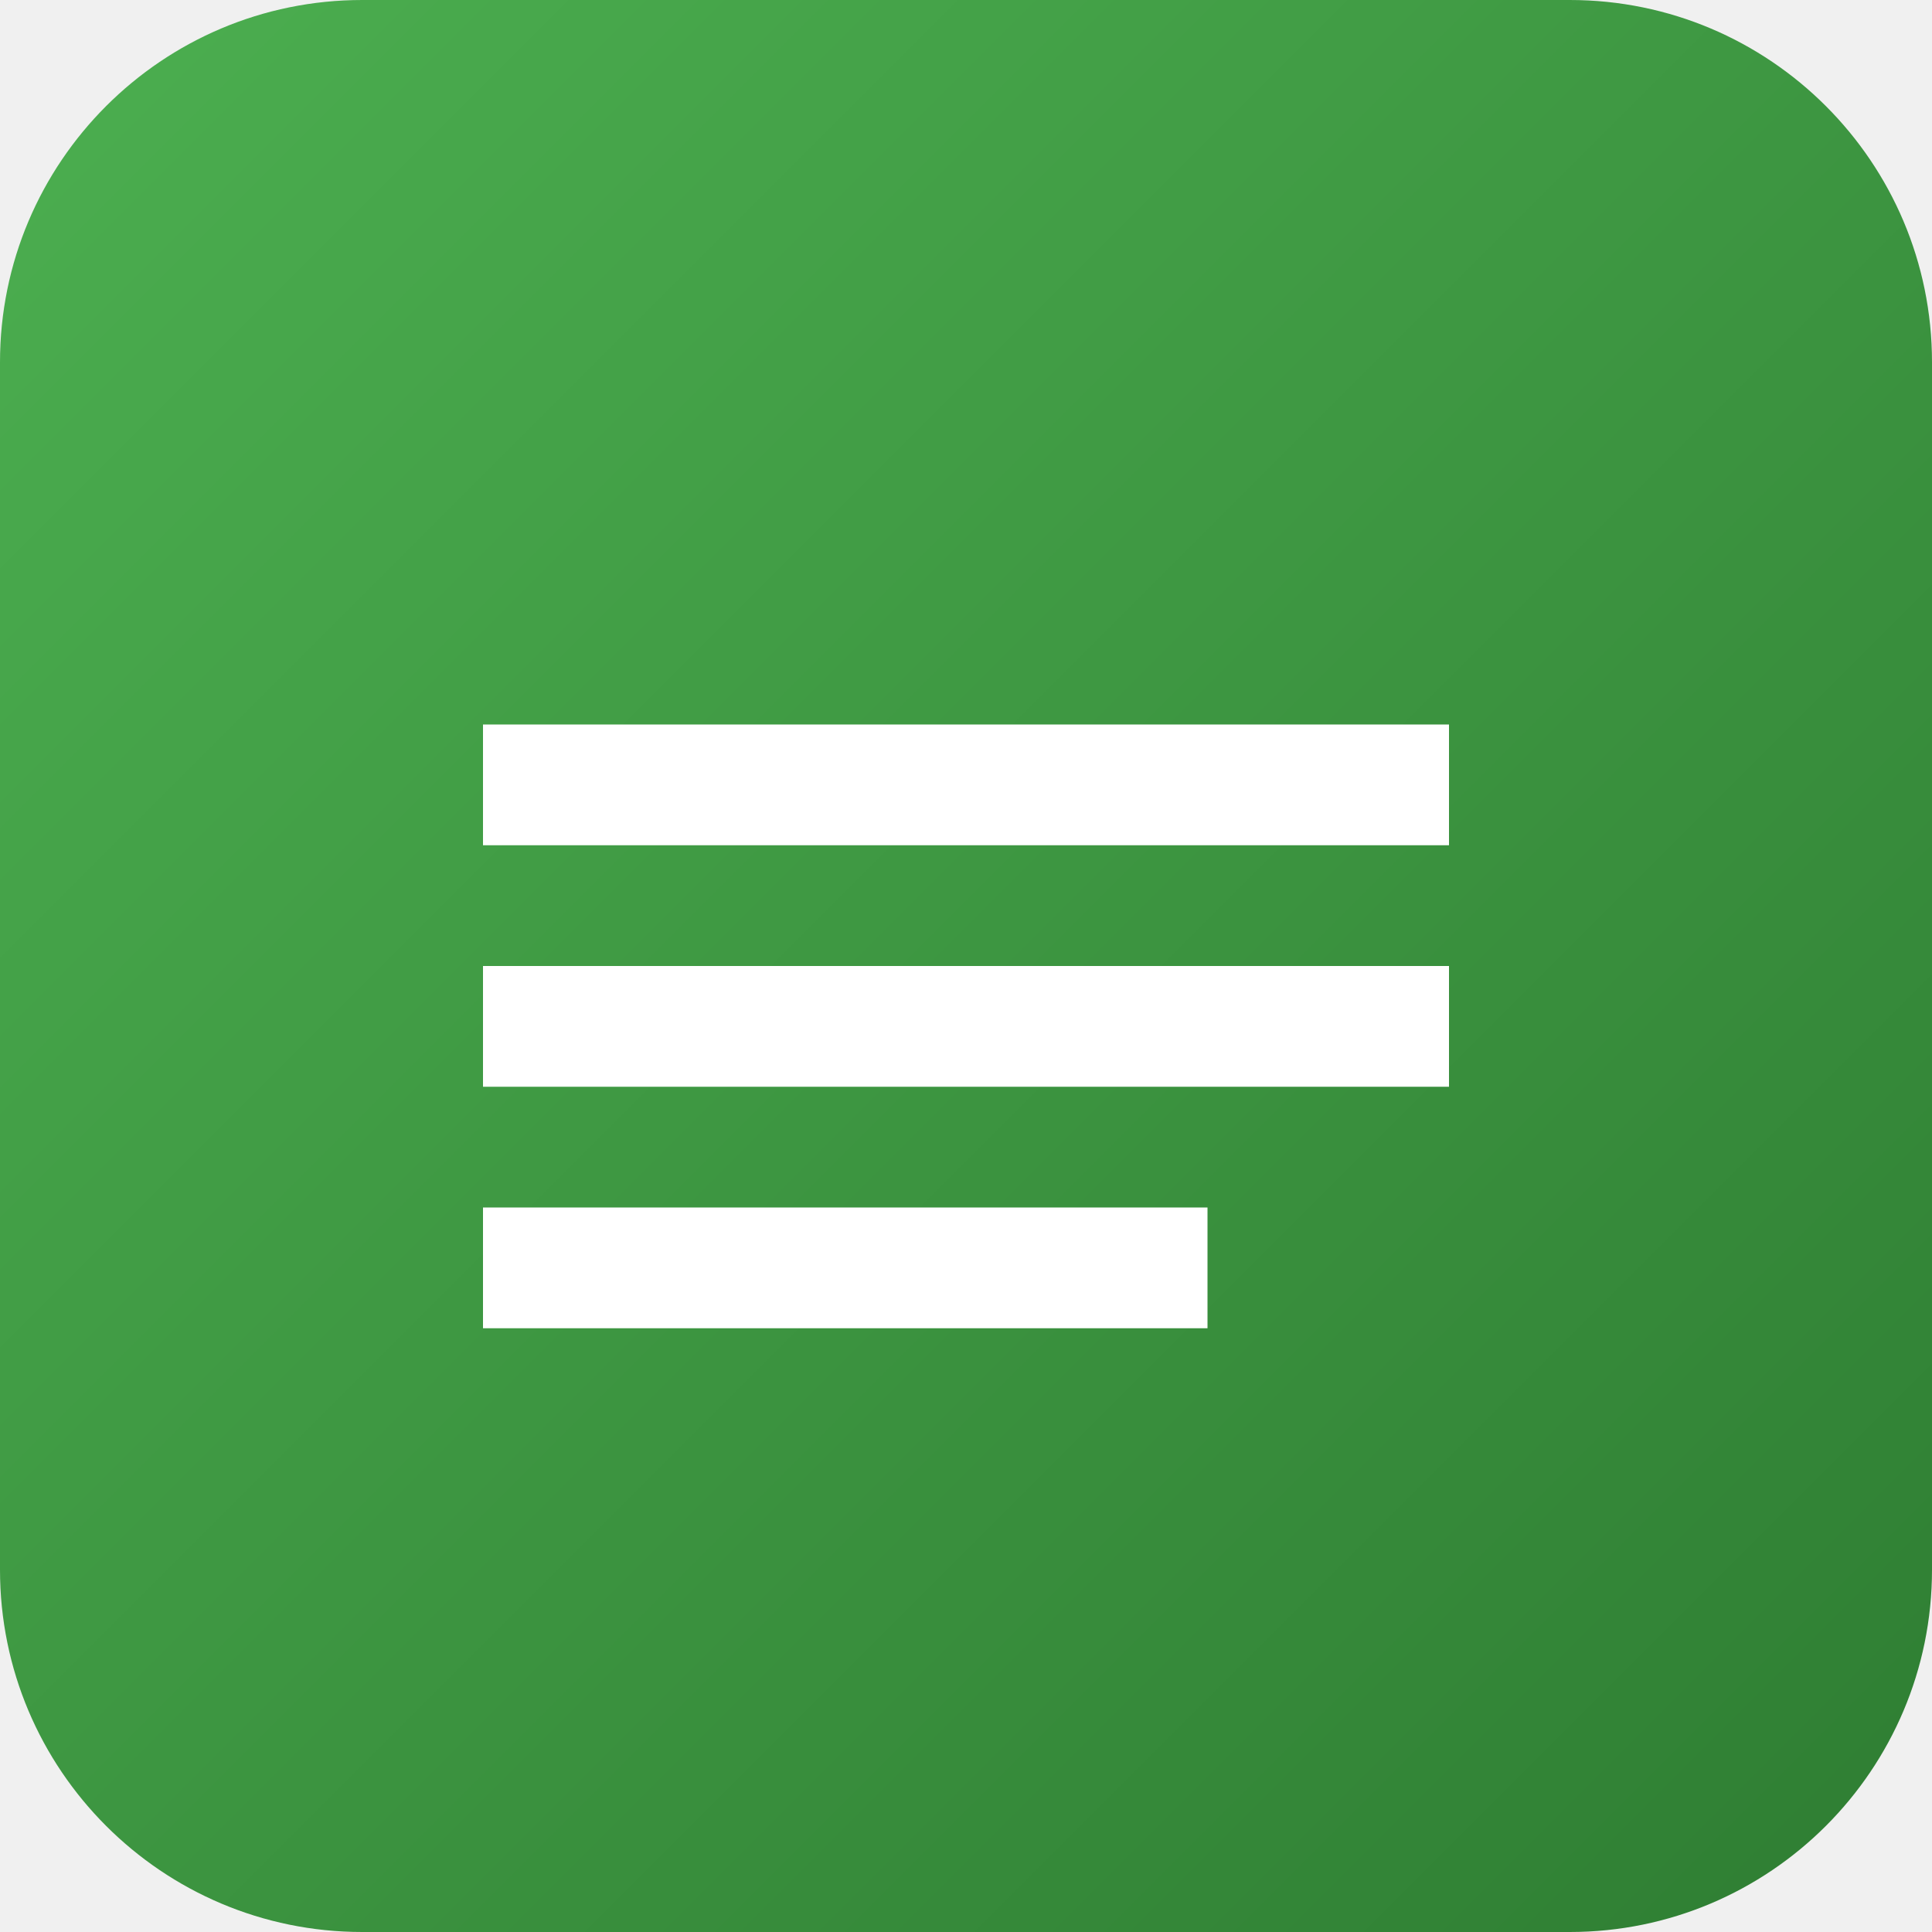
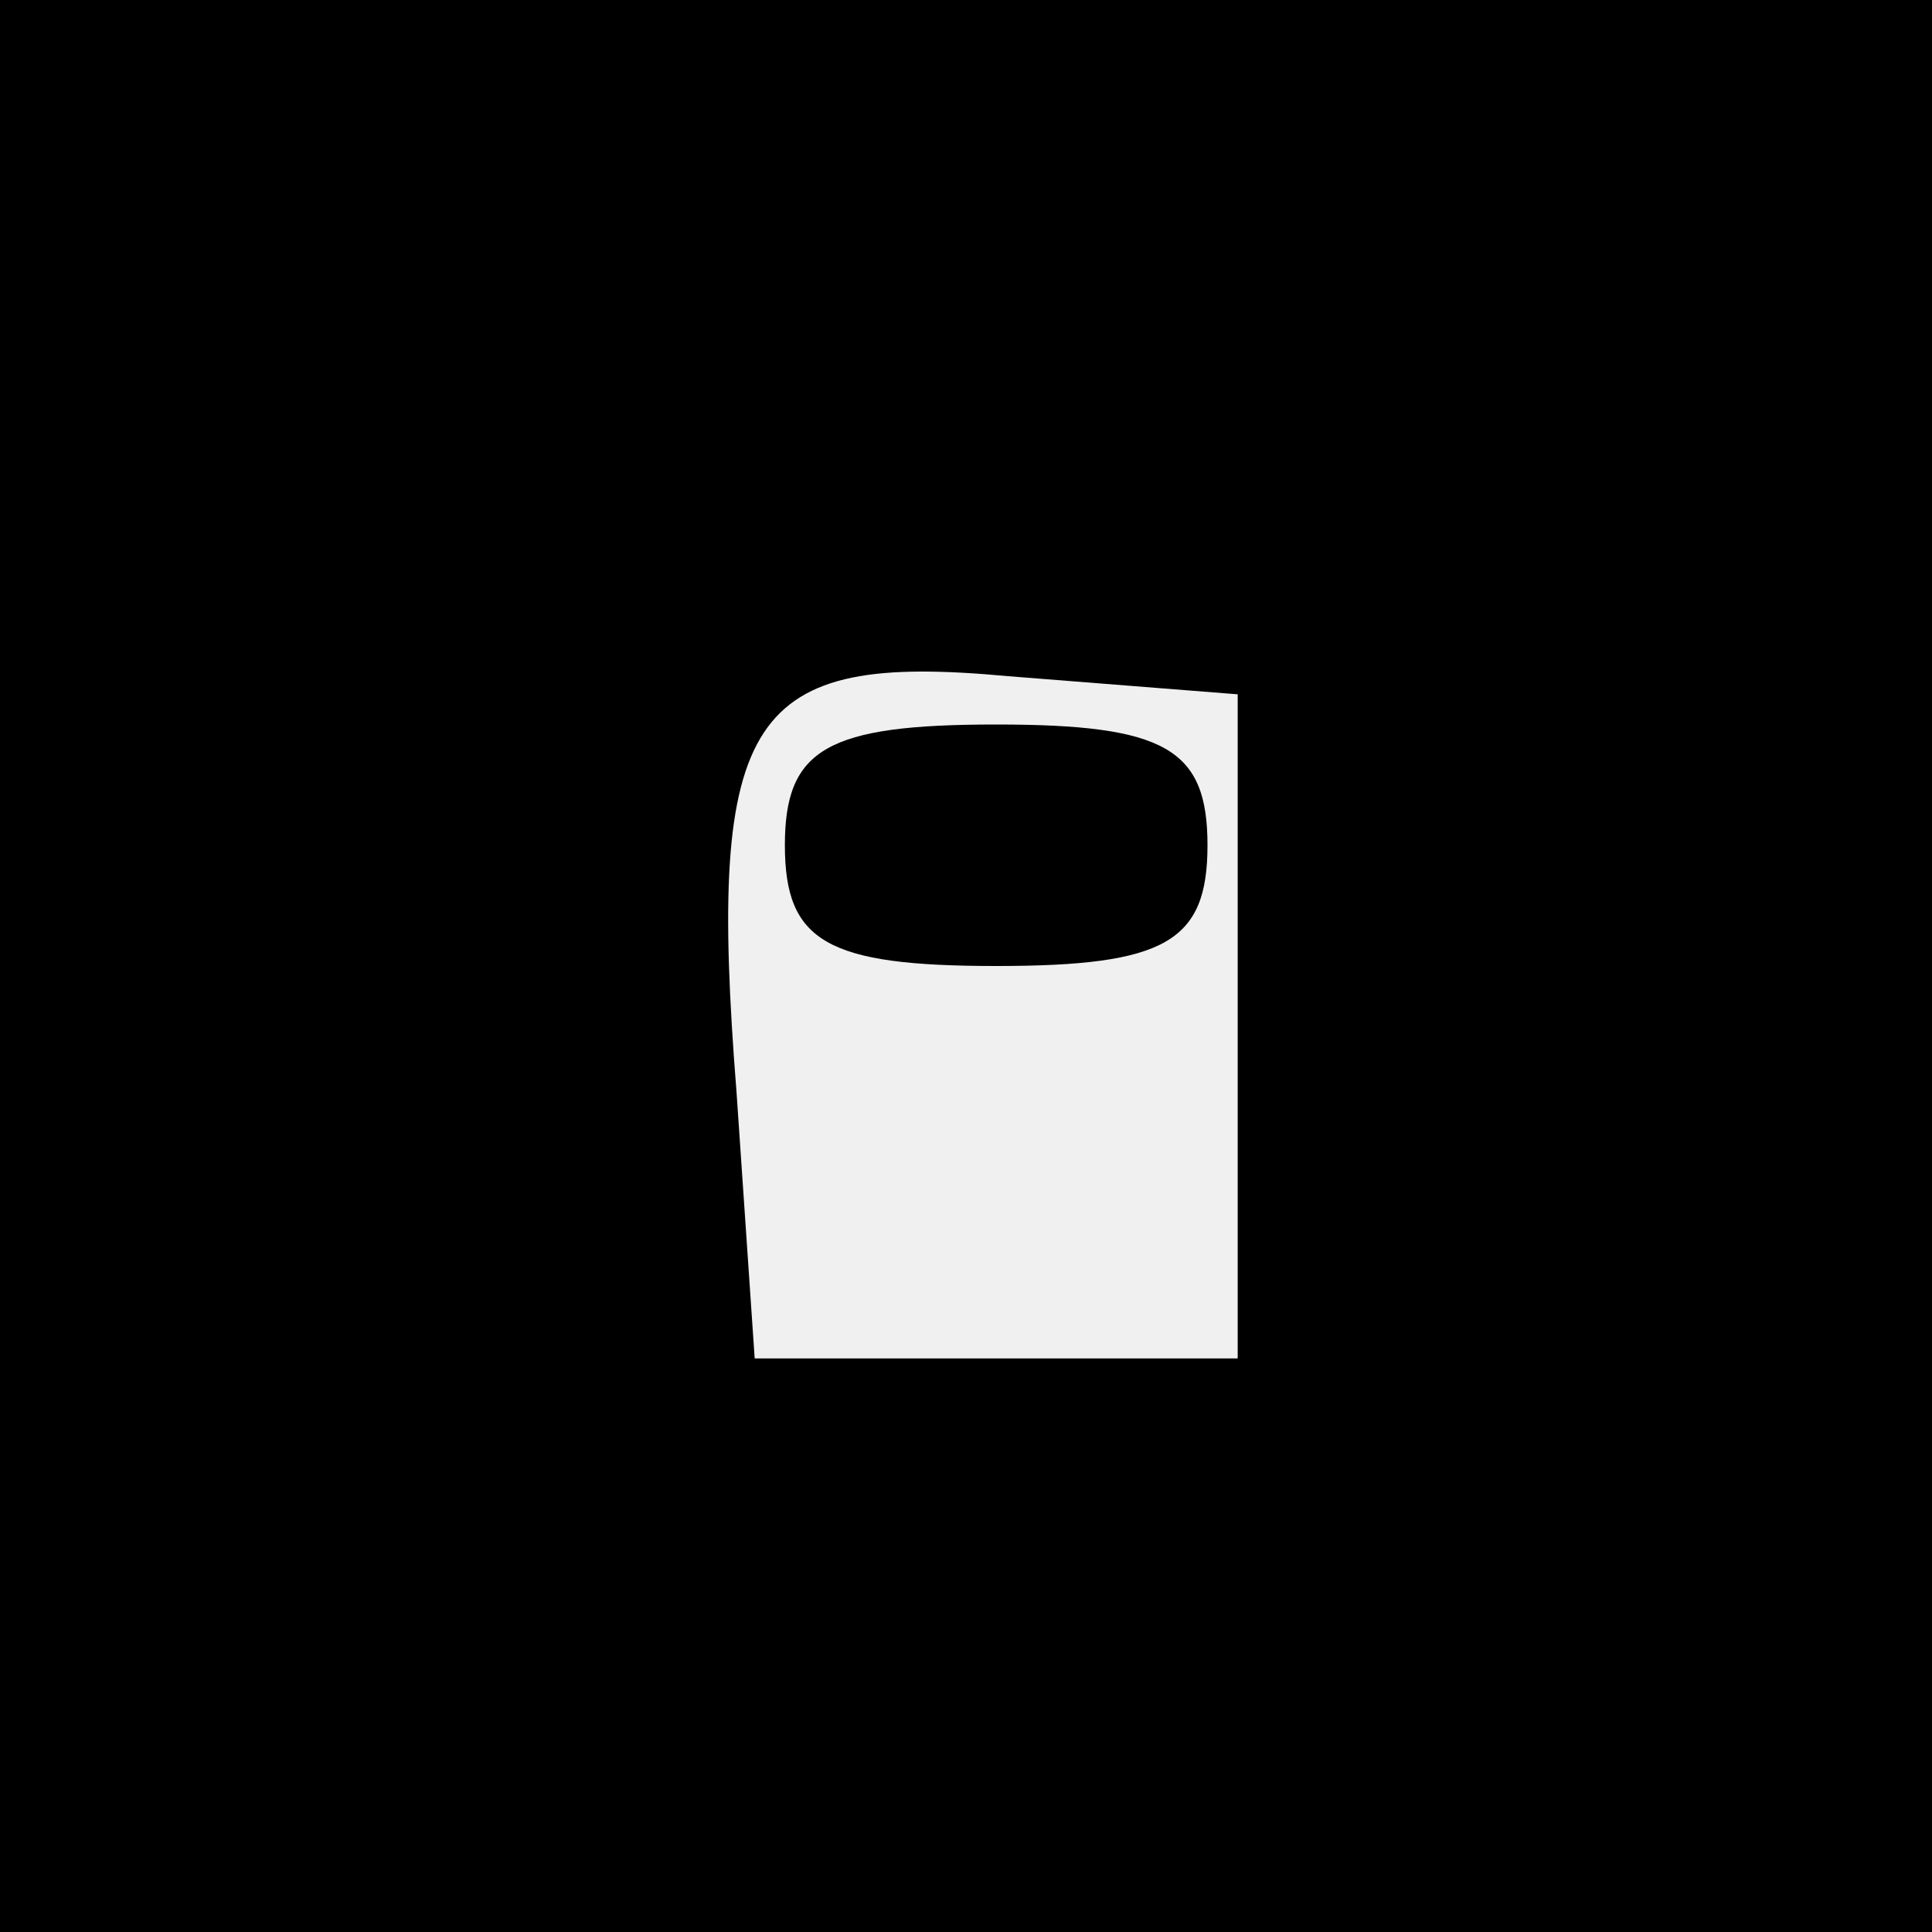
- <svg xmlns="http://www.w3.org/2000/svg" width="32" height="32" viewBox="0 0 32 32">
-   <defs>
-     <linearGradient id="grad" x1="0%" y1="0%" x2="100%" y2="100%">
-       <stop offset="0%" style="stop-color:#4CAF50;stop-opacity:1" />
-       <stop offset="100%" style="stop-color:#2E7D32;stop-opacity:1" />
-     </linearGradient>
-   </defs>
-   <rect width="32" height="32" rx="6" fill="url(#grad)" />
-   <path d="M8 12h16v2H8zm0 4h16v2H8zm0 4h12v2H8z" fill="white" />
+ <svg xmlns="http://www.w3.org/2000/svg" version="1.0" width="32pt" height="32pt" viewBox="0 0 32 32" preserveAspectRatio="xMidYMid meet">
+   <g transform="translate(0,32) scale(0.1,-0.1)" fill="#000000" stroke="none">
+     <path d="M0 160 l0 -160 160 0 160 0 0 160 0 160 -160 0 -160 0 0 -160z m205 -10 l0 -55 -40 0 -40 0 -3 44 c-5 63 2 73 45 69 l38 -3 0 -55z" />
+     <path d="M130 180 c0 -16 7 -20 35 -20 28 0 35 4 35 20 0 16 -7 20 -35 20 -28 0 -35 -4 -35 -20z" />
+   </g>
</svg>
